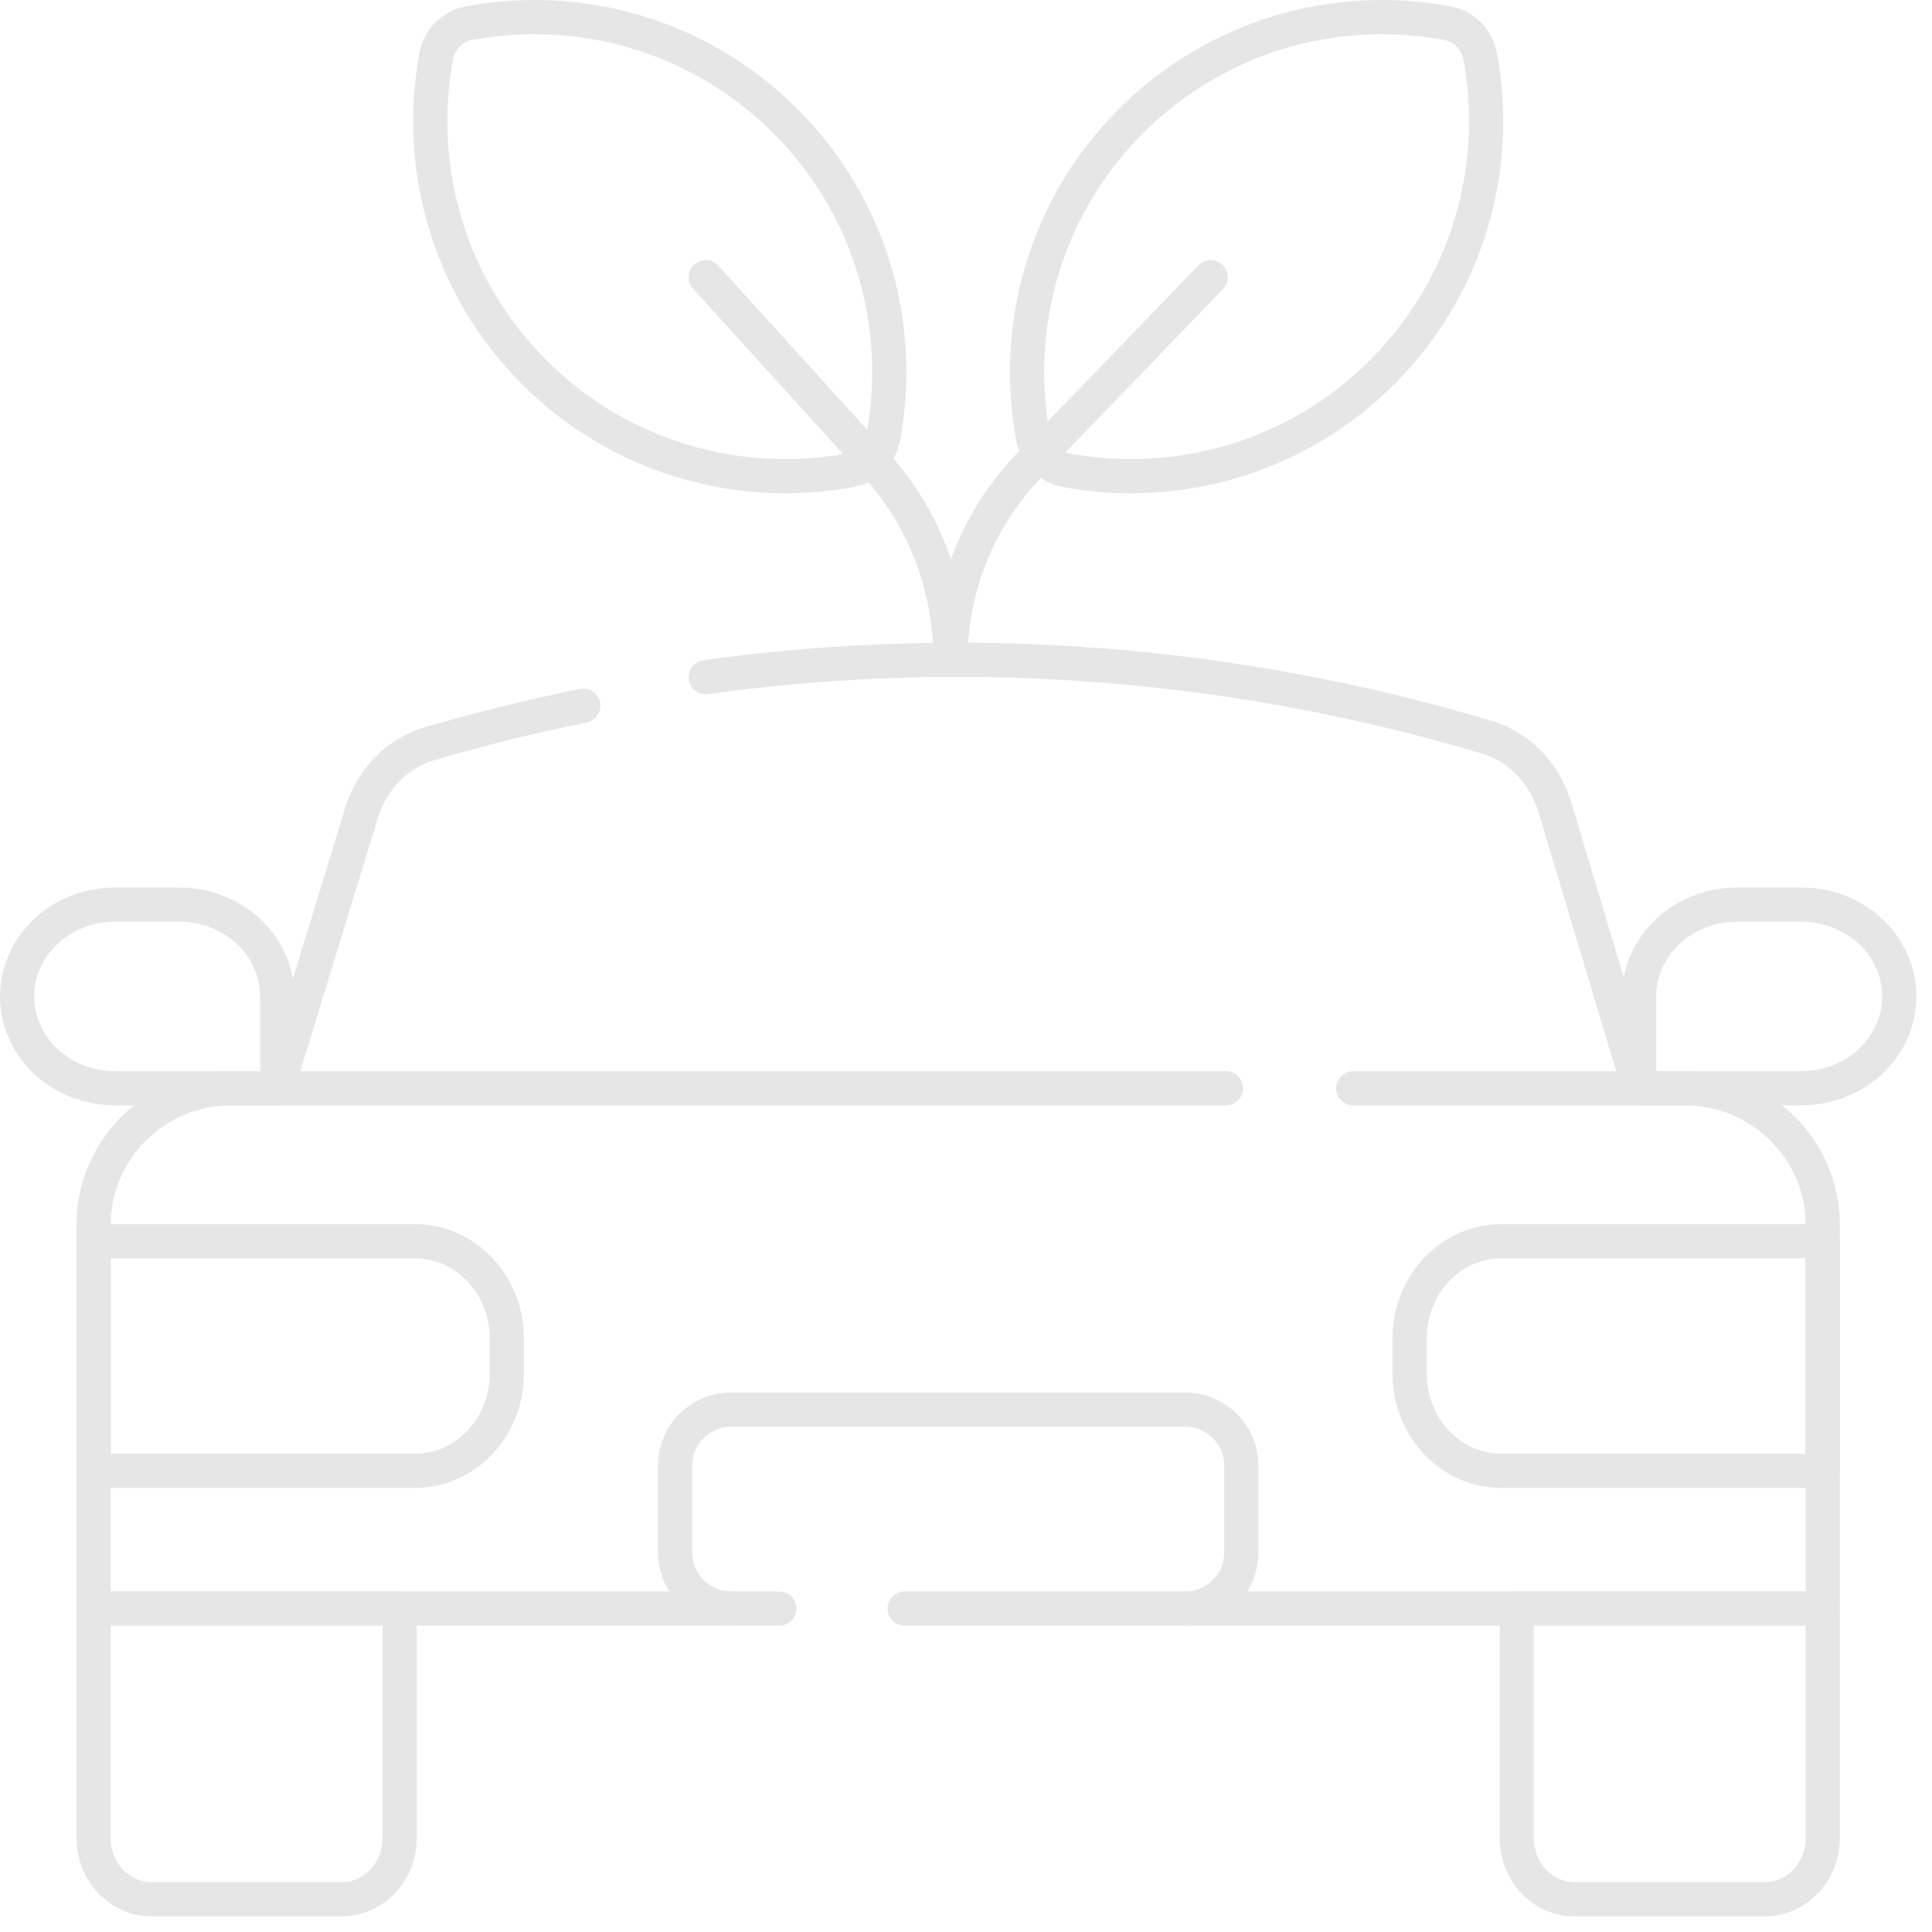
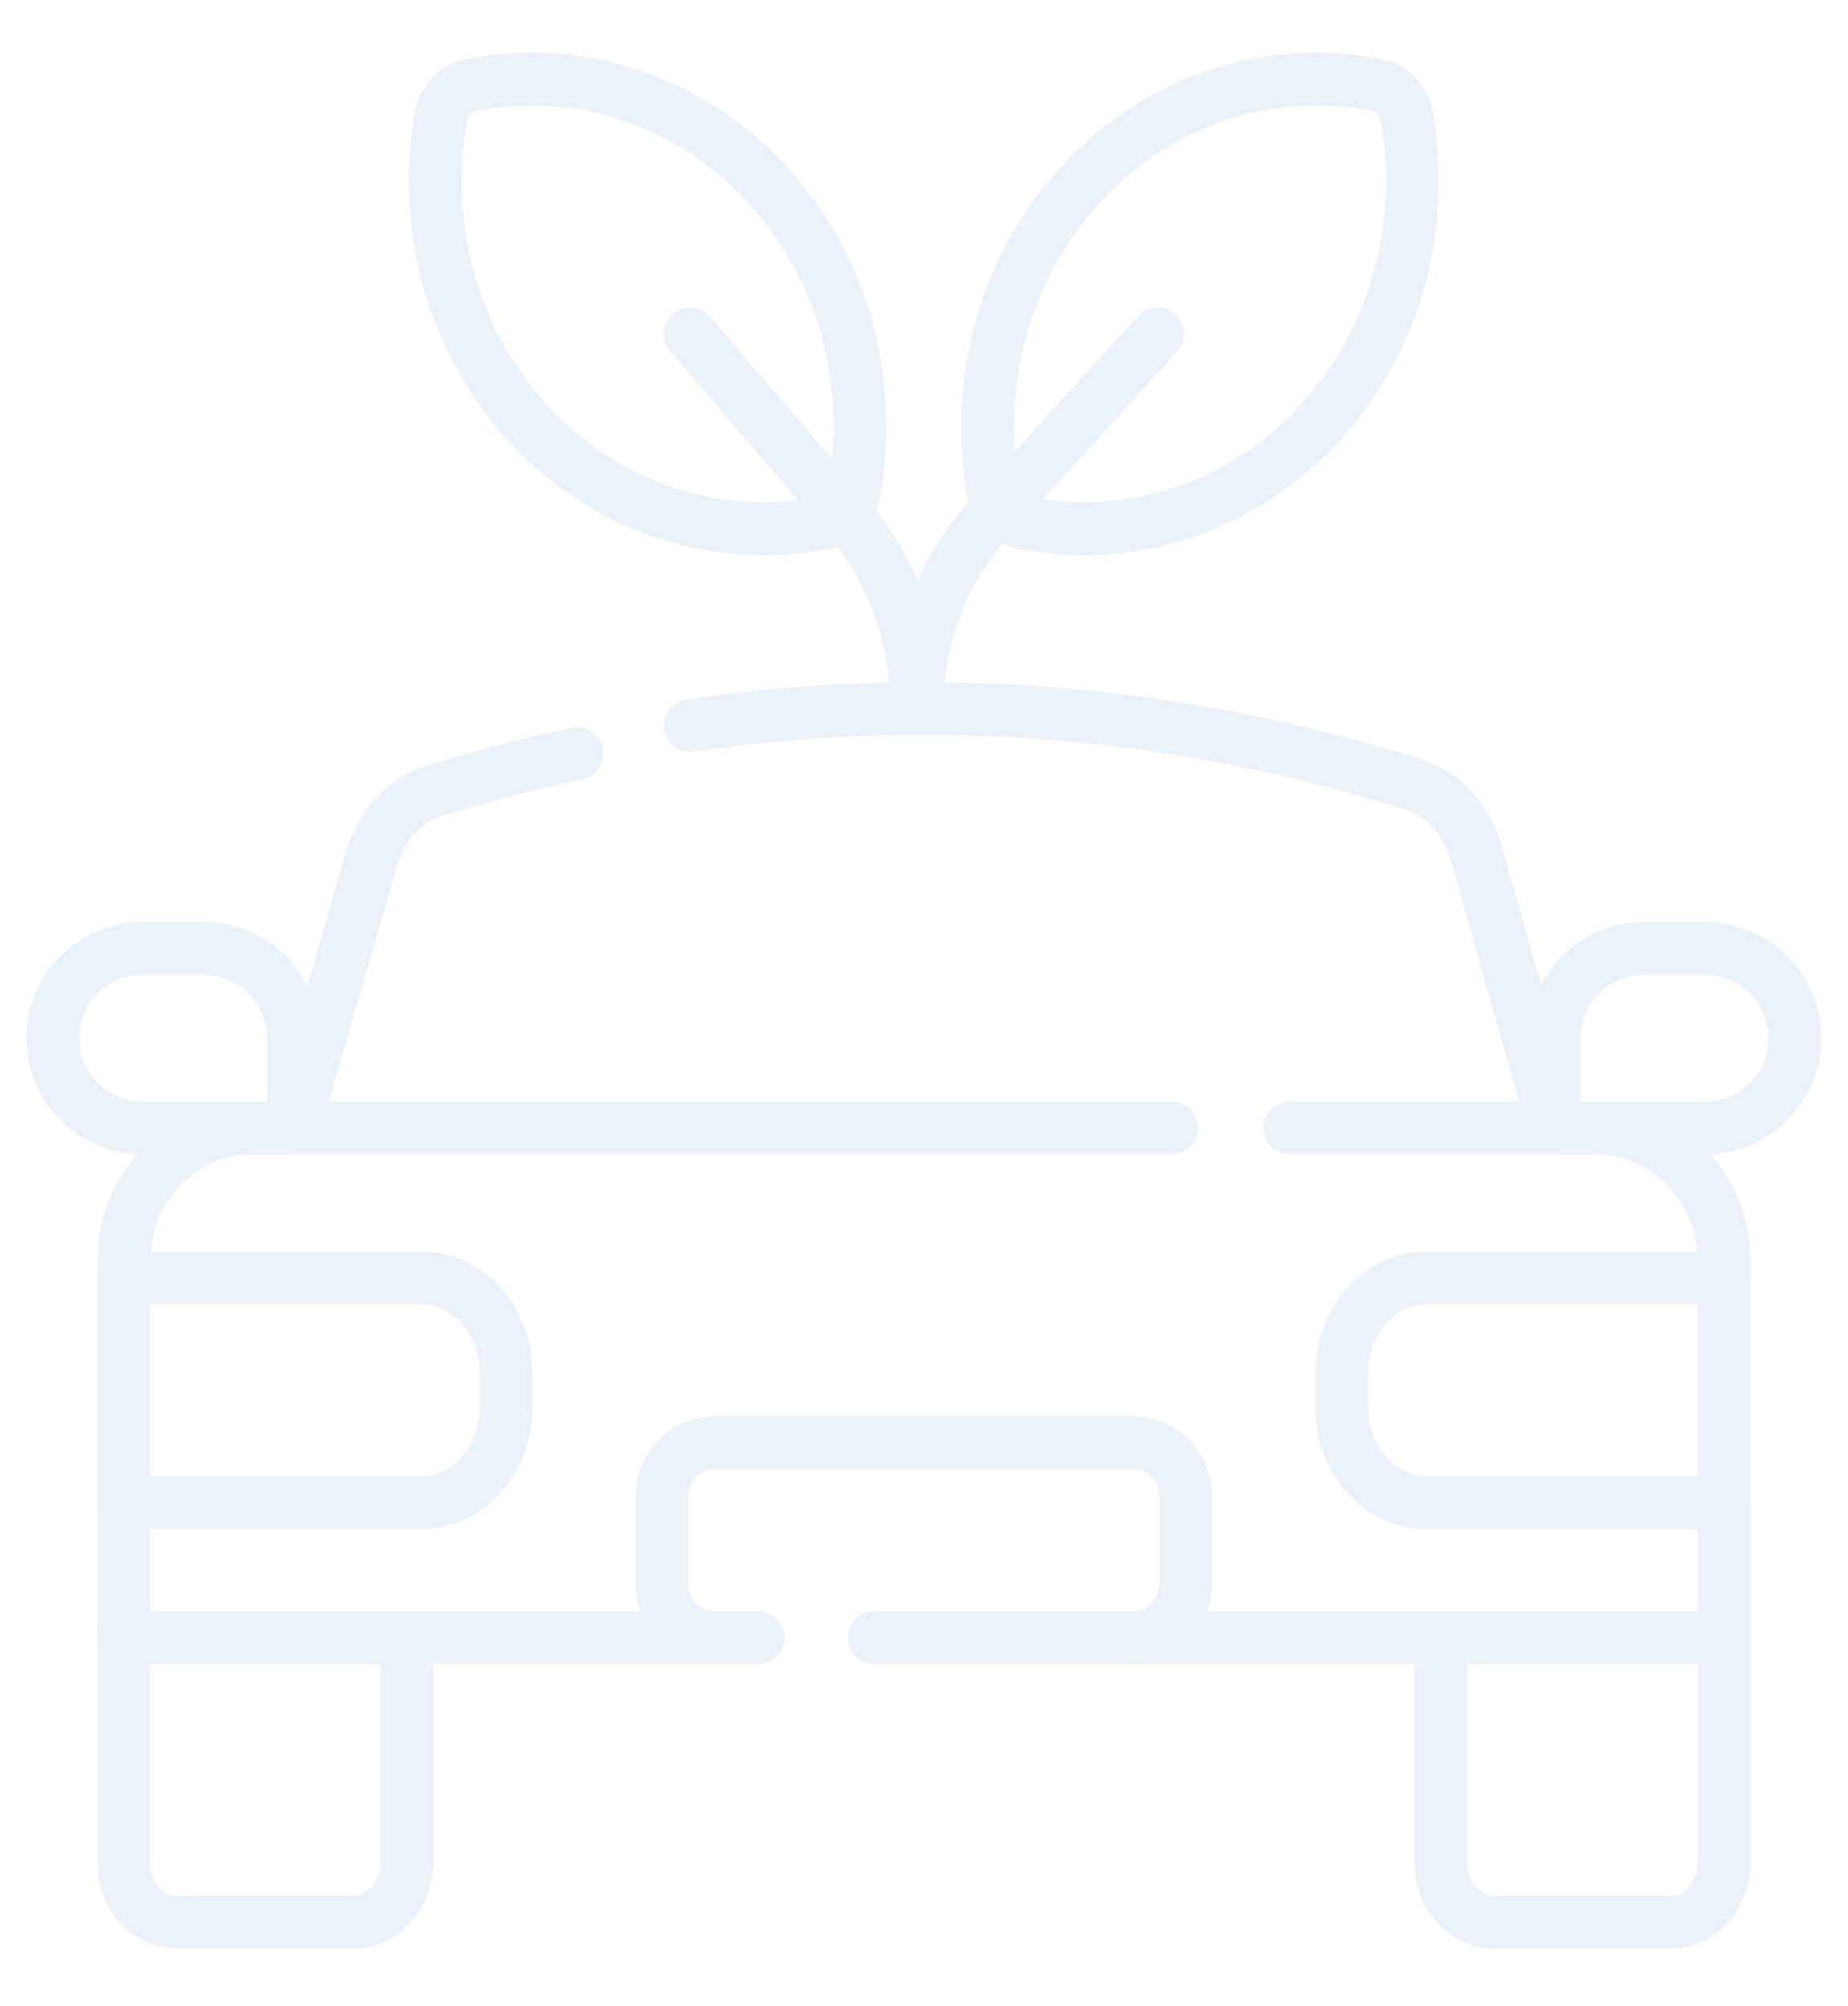
- <svg xmlns="http://www.w3.org/2000/svg" width="113" height="113" viewBox="0 0 113 113" fill="none">
+ <svg xmlns="http://www.w3.org/2000/svg" width="70" height="76" viewBox="0 0 70 76" fill="none">
  <g opacity="0.8">
-     <path d="M19.982 111.086H8.868C6.994 111.086 5.475 109.481 5.475 107.502V94.081H23.375V107.502C23.375 109.481 21.856 111.086 19.982 111.086Z" stroke="#E0E0E0" stroke-width="2" stroke-miterlimit="10" stroke-linecap="round" stroke-linejoin="round" />
-     <path d="M103.218 111.086H92.104C90.23 111.086 88.711 109.481 88.711 107.502V94.081H106.611V107.502C106.611 109.481 105.092 111.086 103.218 111.086Z" stroke="#E0E0E0" stroke-width="2" stroke-miterlimit="10" stroke-linecap="round" stroke-linejoin="round" />
-     <path d="M6.719 52.91H10.496C13.655 52.91 16.215 55.314 16.215 58.28V63.65H6.719C3.56 63.65 1 61.246 1 58.28C1 55.314 3.56 52.91 6.719 52.91Z" stroke="#E0E0E0" stroke-width="2" stroke-miterlimit="10" stroke-linecap="round" stroke-linejoin="round" />
-     <path d="M105.367 52.91H101.59C98.431 52.91 95.871 55.314 95.871 58.28V63.65H105.367C108.526 63.65 111.086 61.246 111.086 58.28C111.086 55.314 108.526 52.91 105.367 52.91Z" stroke="#E0E0E0" stroke-width="2" stroke-miterlimit="10" stroke-linecap="round" stroke-linejoin="round" />
-     <path d="M87.812 86.025H106.611V72.6H87.812C84.848 72.6 82.446 75.141 82.446 78.276V80.349C82.446 83.484 84.848 86.025 87.812 86.025Z" stroke="#E0E0E0" stroke-width="2" stroke-miterlimit="10" stroke-linecap="round" stroke-linejoin="round" />
-     <path d="M24.274 86.025H5.475V72.6H24.274C27.238 72.6 29.64 75.141 29.64 78.276V80.349C29.64 83.484 27.238 86.025 24.274 86.025Z" stroke="#E0E0E0" stroke-width="2" stroke-miterlimit="10" stroke-linecap="round" stroke-linejoin="round" />
-     <path d="M69.315 94.081C71.13 94.081 72.601 92.615 72.601 90.807V85.719C72.601 83.911 71.13 82.446 69.315 82.446H42.771C40.956 82.446 39.485 83.911 39.485 85.719V90.807C39.485 92.615 40.956 94.081 42.771 94.081" stroke="#E0E0E0" stroke-width="2" stroke-miterlimit="10" stroke-linecap="round" stroke-linejoin="round" />
-     <path d="M79.149 63.651H98.544C102.981 63.651 106.611 67.241 106.611 71.63V94.081H52.911" stroke="#E0E0E0" stroke-width="2" stroke-miterlimit="10" stroke-linecap="round" stroke-linejoin="round" />
-     <path d="M45.58 94.081H5.475V71.63C5.475 67.241 9.09 63.651 13.508 63.651H71.706" stroke="#E0E0E0" stroke-width="2" stroke-miterlimit="10" stroke-linecap="round" stroke-linejoin="round" />
-     <path d="M41.275 39.603C56.521 37.499 72.051 38.672 86.98 43.123C88.856 43.682 90.349 45.234 90.955 47.256L95.871 63.65" stroke="#E0E0E0" stroke-width="2" stroke-miterlimit="10" stroke-linecap="round" stroke-linejoin="round" />
-     <path d="M16.215 63.65L21.143 47.556C21.751 45.571 23.248 44.047 25.129 43.498C28.091 42.633 31.089 41.892 34.115 41.275" stroke="#E0E0E0" stroke-width="2" stroke-miterlimit="10" stroke-linecap="round" stroke-linejoin="round" />
-     <path d="M86.57 3.27C86.48 2.794 86.249 2.356 85.907 2.014C85.564 1.671 85.126 1.441 84.65 1.351C78.148 0.143 71.181 2.05 66.151 7.08C61.12 12.11 59.214 19.077 60.422 25.58C60.511 26.056 60.742 26.494 61.084 26.837C61.427 27.179 61.865 27.41 62.341 27.499C68.844 28.707 75.811 26.801 80.841 21.77C85.871 16.74 87.777 9.773 86.57 3.27Z" stroke="#E0E0E0" stroke-width="2" stroke-miterlimit="10" stroke-linecap="round" stroke-linejoin="round" />
-     <path d="M25.516 3.27C25.605 2.794 25.836 2.356 26.179 2.014C26.521 1.671 26.959 1.441 27.435 1.351C33.938 0.143 40.905 2.05 45.935 7.08C50.965 12.11 52.872 19.077 51.664 25.58C51.575 26.056 51.344 26.494 51.001 26.837C50.659 27.179 50.221 27.41 49.745 27.499C43.242 28.707 36.275 26.801 31.245 21.77C26.215 16.74 24.308 9.773 25.516 3.27Z" stroke="#E0E0E0" stroke-width="2" stroke-miterlimit="10" stroke-linecap="round" stroke-linejoin="round" />
-     <path d="M55.596 38.591C55.596 34.357 54.048 30.288 51.277 27.235L41.275 16.215" stroke="#E0E0E0" stroke-width="2" stroke-miterlimit="10" stroke-linecap="round" stroke-linejoin="round" />
-     <path d="M55.596 38.591C55.595 34.357 57.24 30.288 60.184 27.235L70.811 16.215" stroke="#E0E0E0" stroke-width="2" stroke-miterlimit="10" stroke-linecap="round" stroke-linejoin="round" />
+     <path d="M13.381 72.828H6.717C5.594 72.828 4.683 71.811 4.683 70.555V62.042H15.415V70.555C15.415 71.811 14.504 72.828 13.381 72.828Z" stroke="#E5EEF7" stroke-width="2" stroke-miterlimit="10" stroke-linecap="round" stroke-linejoin="round" />
+     <path d="M63.283 72.828H56.62C55.496 72.828 54.586 71.811 54.586 70.555V62.042H65.317V70.555C65.317 71.811 64.407 72.828 63.283 72.828Z" stroke="#E5EEF7" stroke-width="2" stroke-miterlimit="10" stroke-linecap="round" stroke-linejoin="round" />
+     <path d="M5.429 35.927H7.693C9.587 35.927 11.122 37.452 11.122 39.333V42.739H5.429C3.535 42.739 2 41.215 2 39.333C2 37.452 3.535 35.927 5.429 35.927Z" stroke="#E5EEF7" stroke-width="2" stroke-miterlimit="10" stroke-linecap="round" stroke-linejoin="round" />
+     <path d="M64.572 35.927H62.307C60.413 35.927 58.878 37.452 58.878 39.333V42.739H64.572C66.465 42.739 68 41.215 68 39.333C68 37.452 66.465 35.927 64.572 35.927Z" stroke="#E5EEF7" stroke-width="2" stroke-miterlimit="10" stroke-linecap="round" stroke-linejoin="round" />
+     <path d="M54.047 56.932H65.317V48.417H54.047C52.27 48.417 50.829 50.029 50.829 52.017V53.332C50.829 55.321 52.27 56.932 54.047 56.932Z" stroke="#E5EEF7" stroke-width="2" stroke-miterlimit="10" stroke-linecap="round" stroke-linejoin="round" />
+     <path d="M15.954 56.932H4.683V48.417H15.954C17.73 48.417 19.171 50.029 19.171 52.017V53.332C19.171 55.321 17.73 56.932 15.954 56.932Z" stroke="#E5EEF7" stroke-width="2" stroke-miterlimit="10" stroke-linecap="round" stroke-linejoin="round" />
+     <path d="M42.957 62.042C44.045 62.042 44.927 61.112 44.927 59.966V56.738C44.927 55.591 44.045 54.662 42.957 54.662H27.043C25.955 54.662 25.073 55.591 25.073 56.738V59.966C25.073 61.112 25.955 62.042 27.043 62.042" stroke="#E5EEF7" stroke-width="2" stroke-miterlimit="10" stroke-linecap="round" stroke-linejoin="round" />
+     <path d="M48.853 42.74H60.48C63.141 42.74 65.317 45.017 65.317 47.801V62.042H33.122" stroke="#E5EEF7" stroke-width="2" stroke-miterlimit="10" stroke-linecap="round" stroke-linejoin="round" />
+     <path d="M28.727 62.042H4.683V47.801C4.683 45.017 6.85 42.74 9.499 42.74H44.39" stroke="#E5EEF7" stroke-width="2" stroke-miterlimit="10" stroke-linecap="round" stroke-linejoin="round" />
+     <path d="M26.146 27.486C35.287 26.152 44.597 26.896 53.548 29.719C54.672 30.073 55.568 31.058 55.931 32.34L58.878 42.739" stroke="#E5EEF7" stroke-width="2" stroke-miterlimit="10" stroke-linecap="round" stroke-linejoin="round" />
+     <path d="M11.122 42.739L14.077 32.531C14.441 31.272 15.339 30.305 16.466 29.957C18.242 29.408 20.04 28.938 21.854 28.547" stroke="#E5EEF7" stroke-width="2" stroke-miterlimit="10" stroke-linecap="round" stroke-linejoin="round" />
+     <path d="M53.302 4.44C53.248 4.138 53.11 3.86 52.904 3.643C52.699 3.426 52.437 3.279 52.151 3.223C48.253 2.457 44.076 3.666 41.06 6.857C38.044 10.047 36.901 14.466 37.625 18.591C37.679 18.893 37.817 19.171 38.023 19.388C38.228 19.605 38.49 19.752 38.776 19.808C42.675 20.575 46.851 19.366 49.867 16.175C52.883 12.984 54.026 8.565 53.302 4.44Z" stroke="#E5EEF7" stroke-width="2" stroke-miterlimit="10" stroke-linecap="round" stroke-linejoin="round" />
+     <path d="M16.698 4.44C16.752 4.138 16.89 3.86 17.096 3.643C17.301 3.426 17.564 3.279 17.849 3.223C21.747 2.457 25.924 3.666 28.94 6.857C31.956 10.047 33.099 14.466 32.375 18.591C32.321 18.893 32.183 19.171 31.977 19.388C31.772 19.605 31.51 19.752 31.224 19.808C27.326 20.575 23.149 19.366 20.133 16.175C17.117 12.984 15.974 8.565 16.698 4.44Z" stroke="#E5EEF7" stroke-width="2" stroke-miterlimit="10" stroke-linecap="round" stroke-linejoin="round" />
+     <path d="M34.732 26.844C34.732 24.159 33.804 21.578 32.143 19.641L26.146 12.651" stroke="#E5EEF7" stroke-width="2" stroke-miterlimit="10" stroke-linecap="round" stroke-linejoin="round" />
+     <path d="M34.732 26.844C34.732 24.159 35.718 21.578 37.483 19.641L43.854 12.651" stroke="#E5EEF7" stroke-width="2" stroke-miterlimit="10" stroke-linecap="round" stroke-linejoin="round" />
  </g>
</svg>
